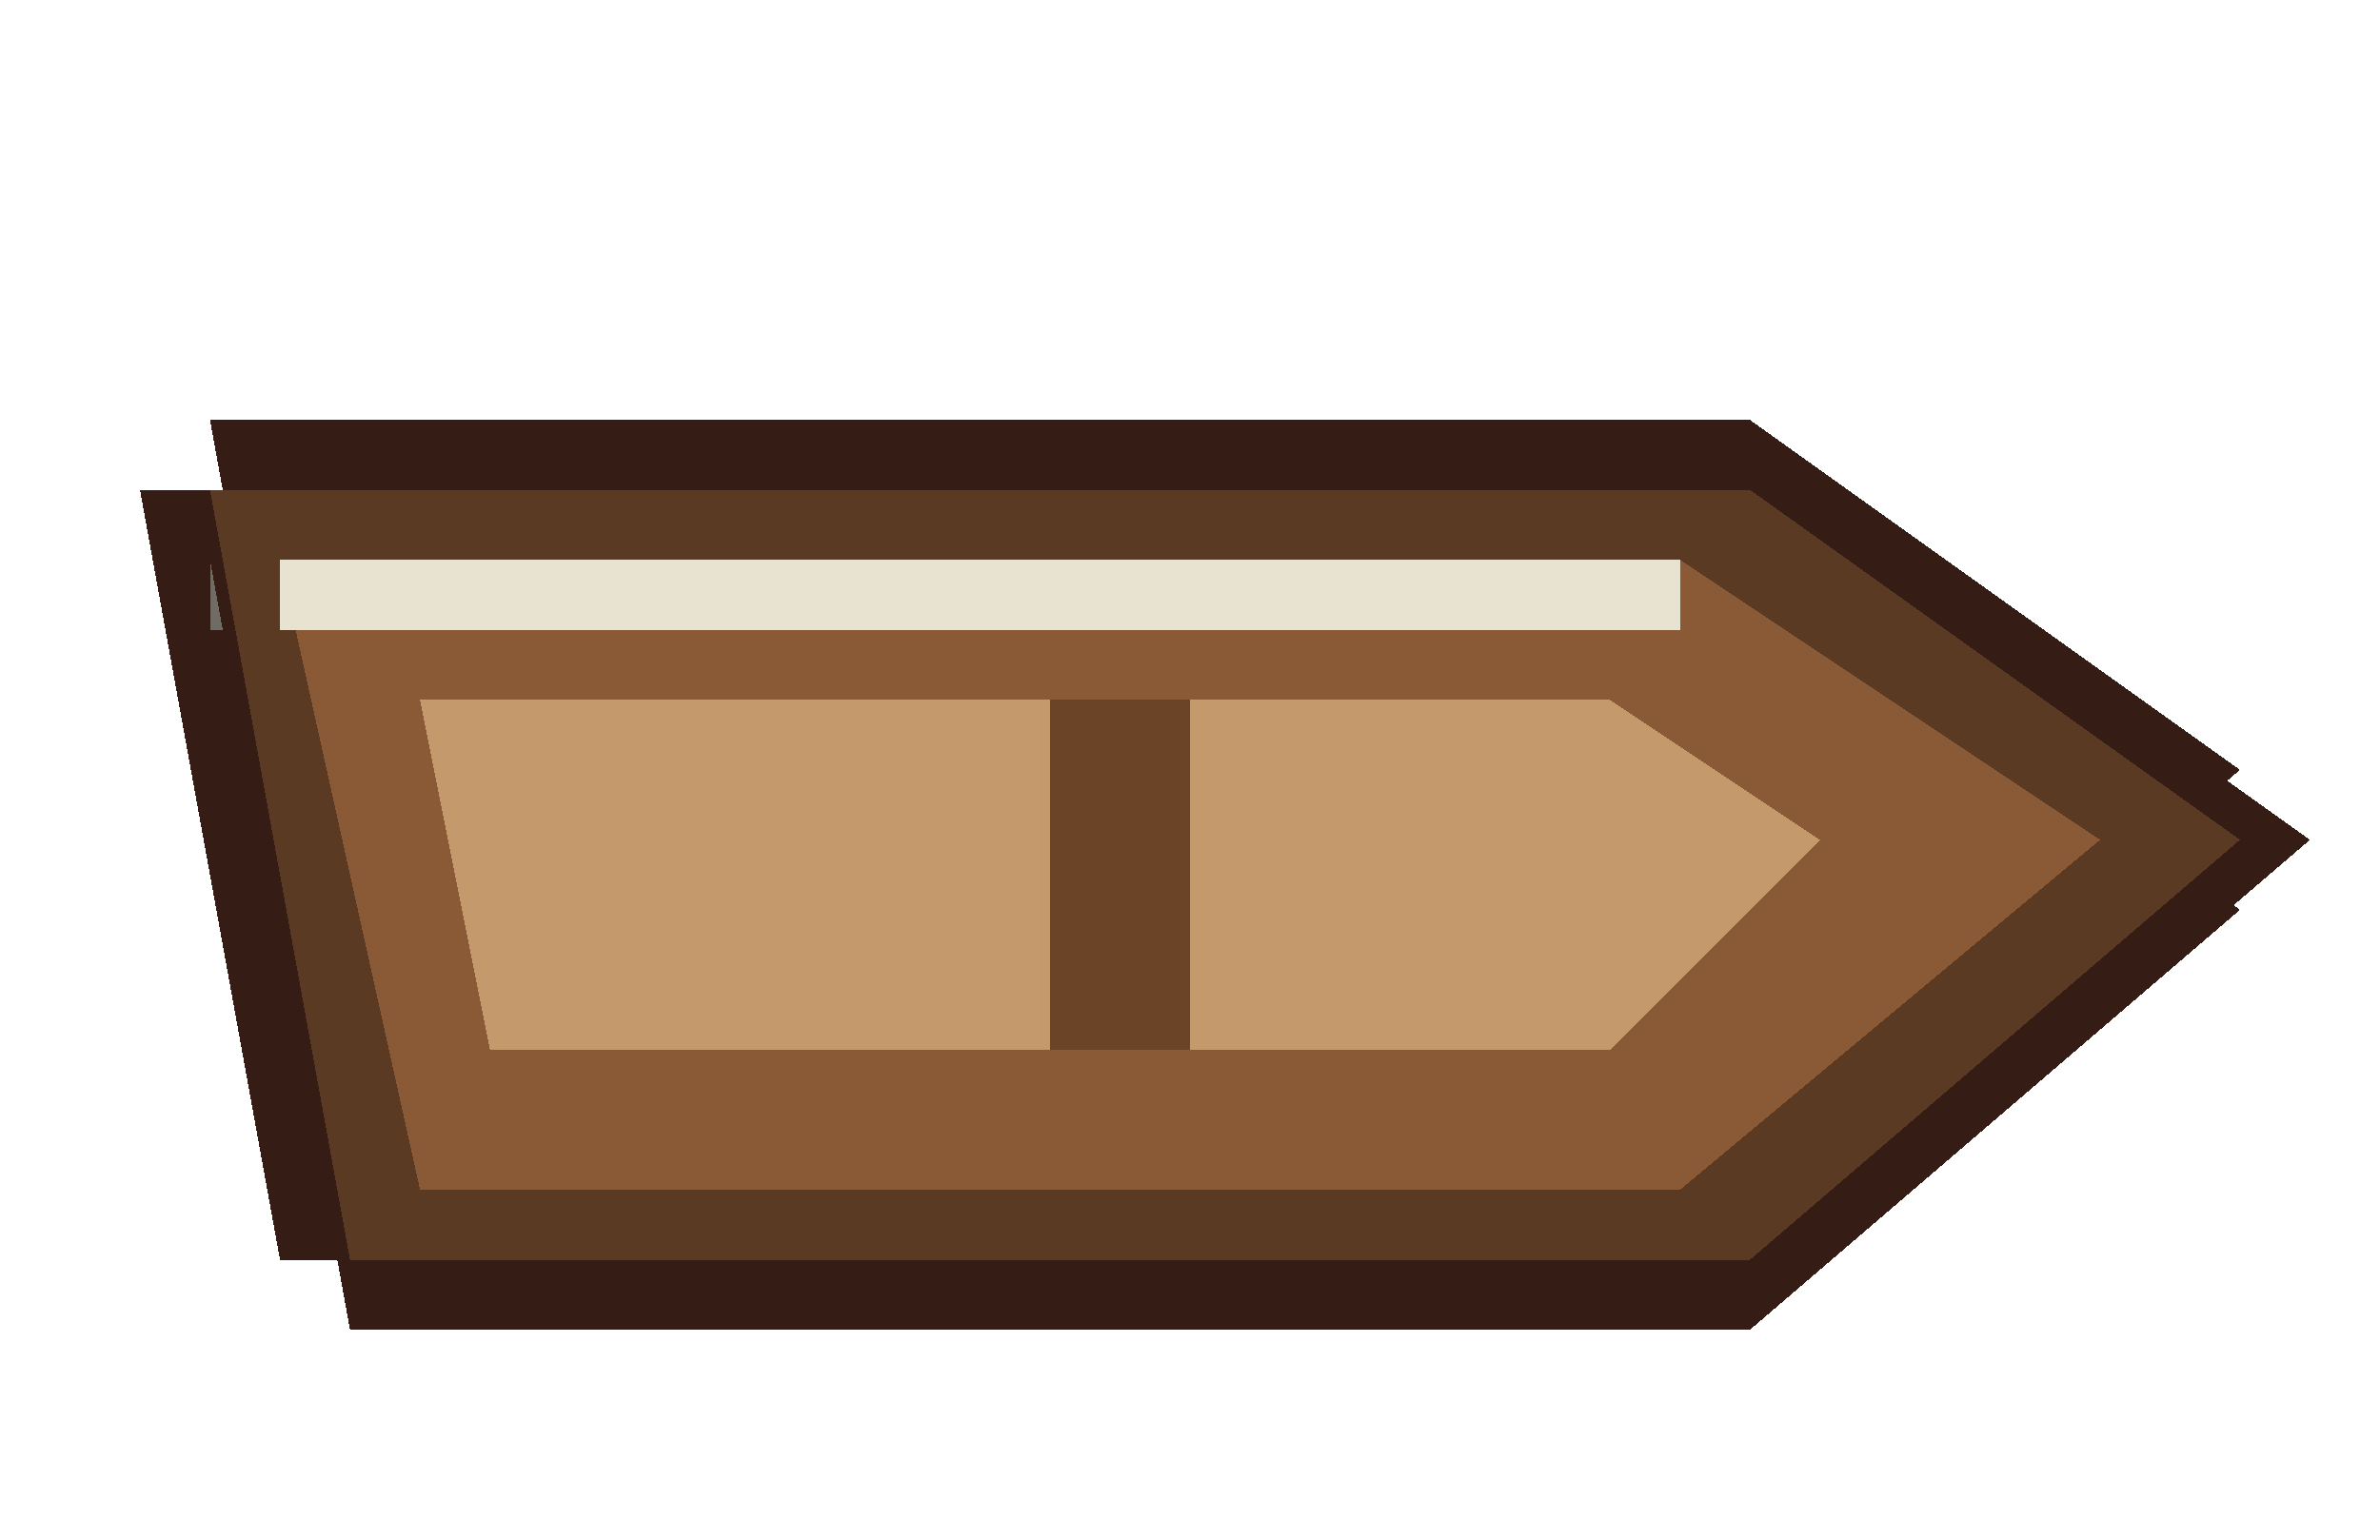
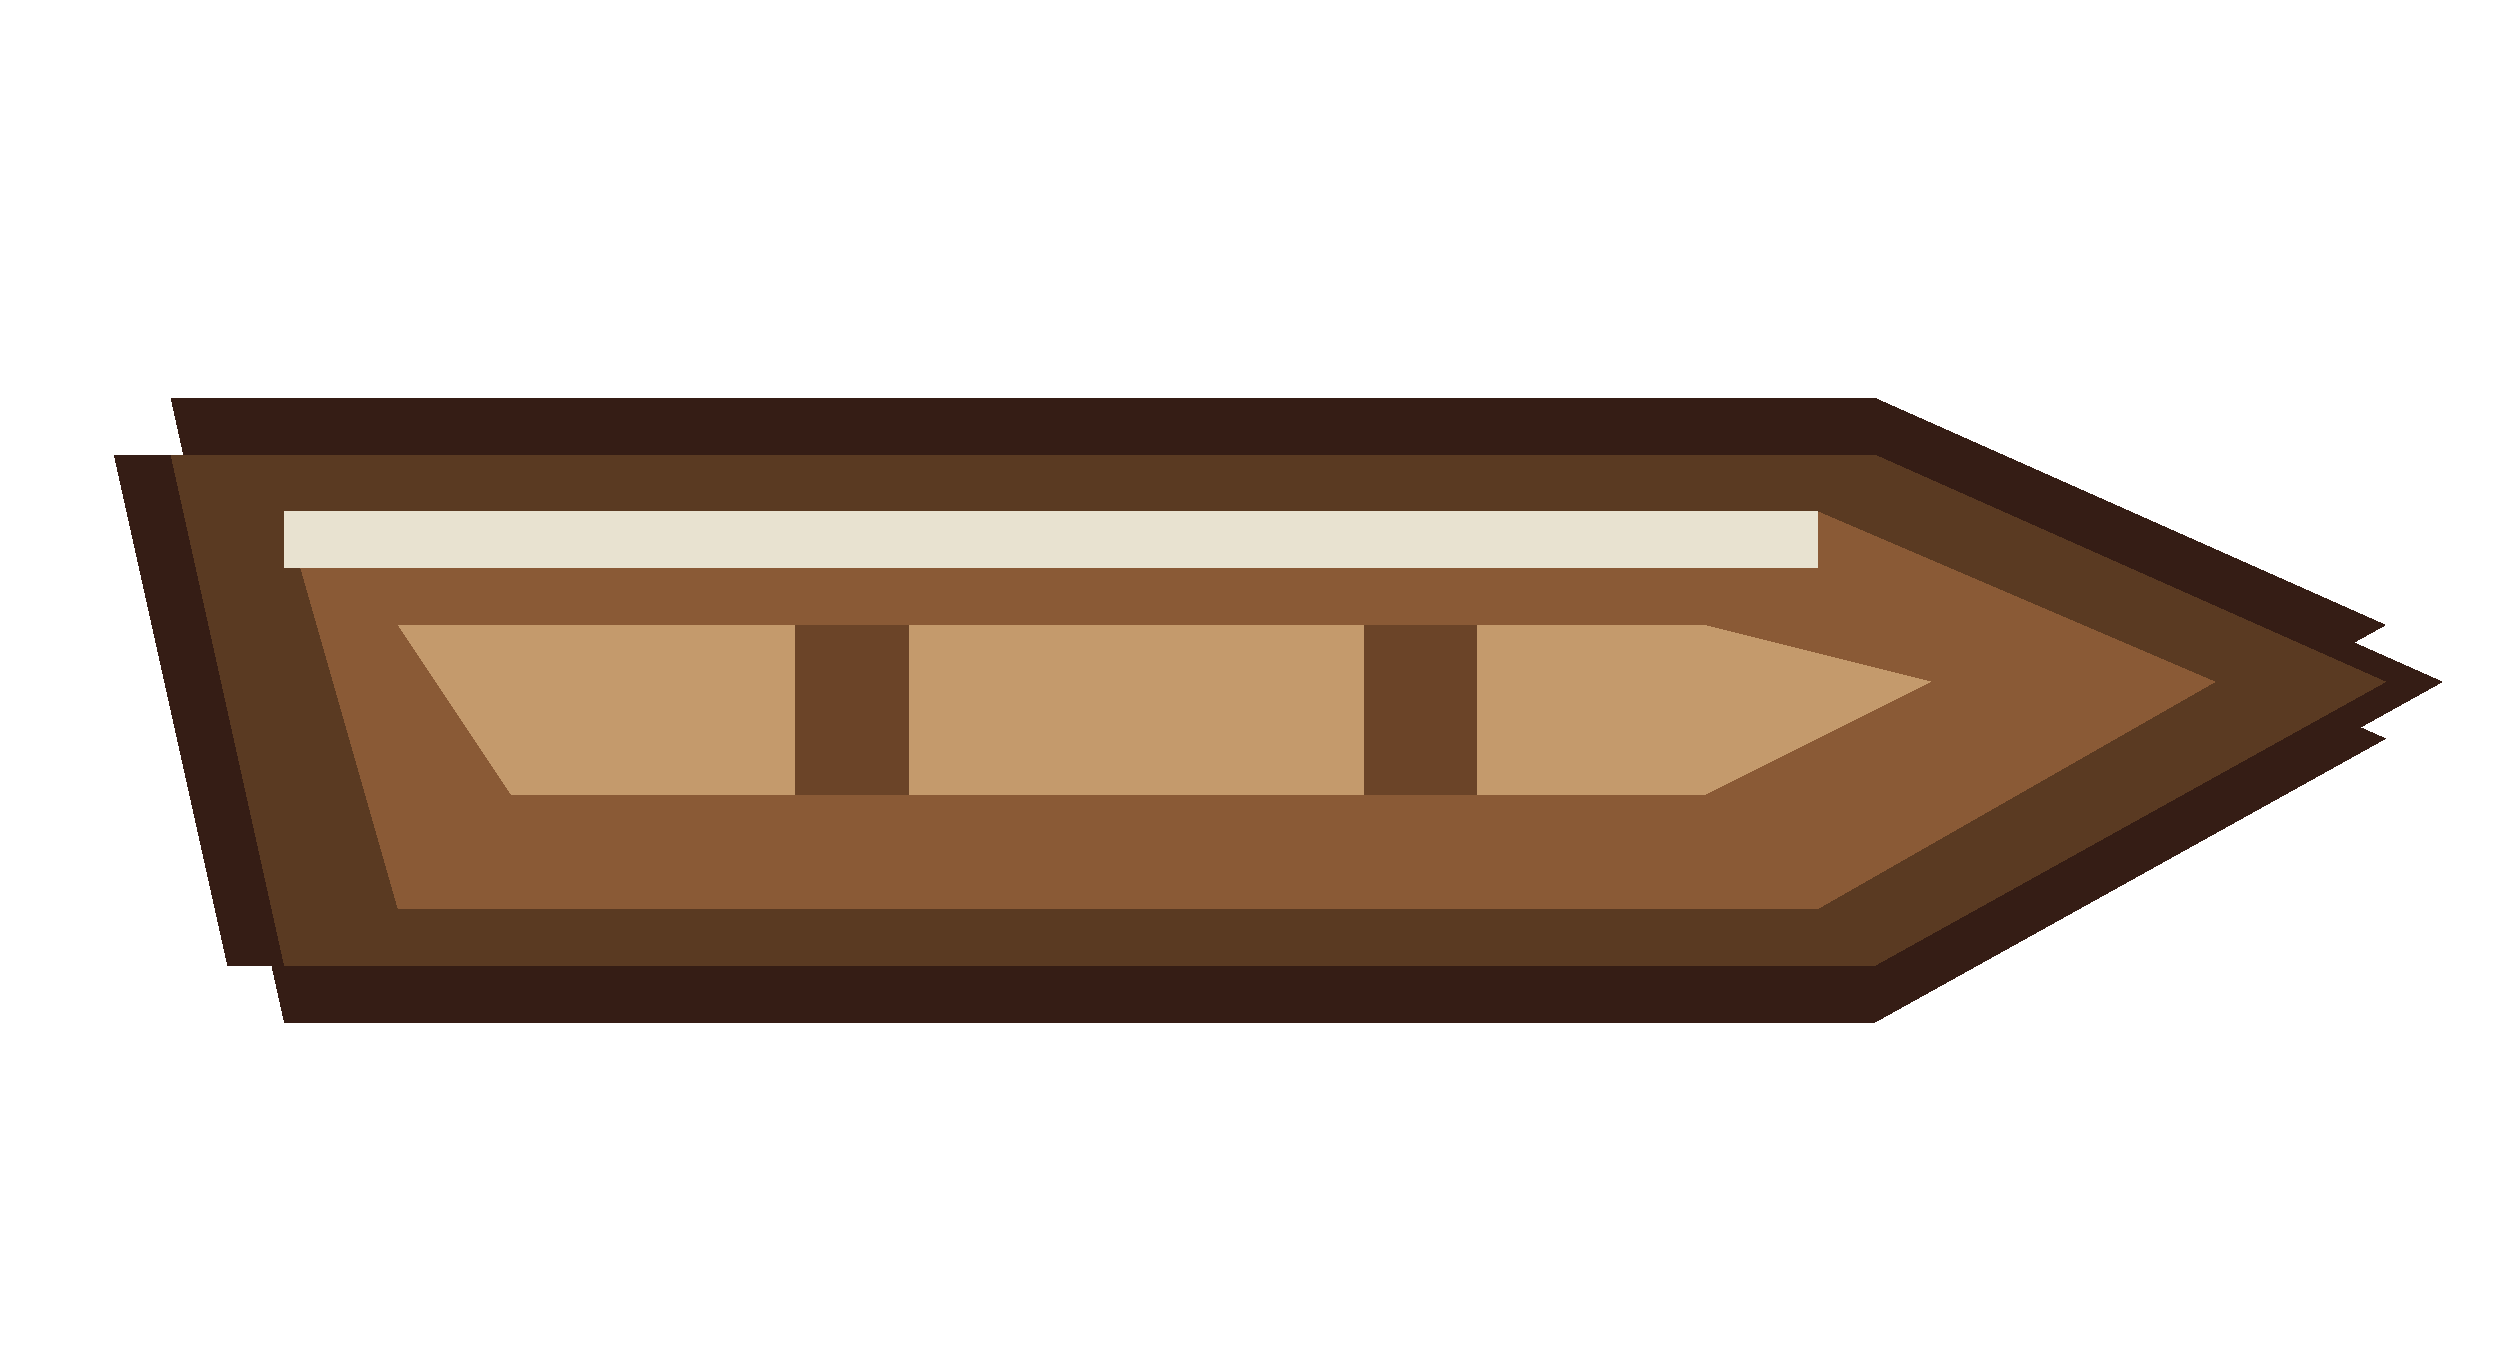
- <svg xmlns="http://www.w3.org/2000/svg" width="34" height="22" viewBox="-1 -1 34 22" shape-rendering="crispEdges">
+ <svg xmlns="http://www.w3.org/2000/svg" width="44" height="24" viewBox="-1 -1 44 24" shape-rendering="crispEdges">
  <g id="outline">
    <g transform="translate(-1 0)">
-       <polygon points="2,6 24,6 31,11 24,17 4,17" fill="#351d15" />
-       <polygon points="3,7 23,7 29,11 23,16 5,16" fill="#49291a" />
-       <polygon points="5,9 22,9 25,11 22,14 6,14" fill="#624632" />
-       <rect x="3" y="7" width="20" height="1" fill="#716b65" />
-       <rect x="14" y="9" width="2" height="5" fill="#3c2016" />
+       <polygon points="2,7 32,7 41,11 32,16 4,16" fill="#351d15" />
+       <polygon points="4,8 31,8 38,11 31,15 6,15" fill="#49291a" />
+       <polygon points="6,10 29,10 33,11 29,13 8,13" fill="#624632" />
+       <rect x="4" y="8" width="27" height="1" fill="#716b65" />
+       <rect x="13" y="10" width="2" height="3" fill="#3c2016" />
+       <rect x="23" y="10" width="2" height="3" fill="#3c2016" />
    </g>
    <g transform="translate(1 0)">
-       <polygon points="2,6 24,6 31,11 24,17 4,17" fill="#351d15" />
-       <polygon points="3,7 23,7 29,11 23,16 5,16" fill="#49291a" />
-       <polygon points="5,9 22,9 25,11 22,14 6,14" fill="#624632" />
-       <rect x="3" y="7" width="20" height="1" fill="#716b65" />
-       <rect x="14" y="9" width="2" height="5" fill="#3c2016" />
+       <polygon points="2,7 32,7 41,11 32,16 4,16" fill="#351d15" />
+       <polygon points="4,8 31,8 38,11 31,15 6,15" fill="#49291a" />
+       <polygon points="6,10 29,10 33,11 29,13 8,13" fill="#624632" />
+       <rect x="4" y="8" width="27" height="1" fill="#716b65" />
+       <rect x="13" y="10" width="2" height="3" fill="#3c2016" />
+       <rect x="23" y="10" width="2" height="3" fill="#3c2016" />
    </g>
    <g transform="translate(0 -1)">
-       <polygon points="2,6 24,6 31,11 24,17 4,17" fill="#351d15" />
-       <polygon points="3,7 23,7 29,11 23,16 5,16" fill="#49291a" />
-       <polygon points="5,9 22,9 25,11 22,14 6,14" fill="#624632" />
-       <rect x="3" y="7" width="20" height="1" fill="#716b65" />
-       <rect x="14" y="9" width="2" height="5" fill="#3c2016" />
+       <polygon points="2,7 32,7 41,11 32,16 4,16" fill="#351d15" />
+       <polygon points="4,8 31,8 38,11 31,15 6,15" fill="#49291a" />
+       <polygon points="6,10 29,10 33,11 29,13 8,13" fill="#624632" />
+       <rect x="4" y="8" width="27" height="1" fill="#716b65" />
+       <rect x="13" y="10" width="2" height="3" fill="#3c2016" />
+       <rect x="23" y="10" width="2" height="3" fill="#3c2016" />
    </g>
    <g transform="translate(0 1)">
-       <polygon points="2,6 24,6 31,11 24,17 4,17" fill="#351d15" />
-       <polygon points="3,7 23,7 29,11 23,16 5,16" fill="#49291a" />
-       <polygon points="5,9 22,9 25,11 22,14 6,14" fill="#624632" />
-       <rect x="3" y="7" width="20" height="1" fill="#716b65" />
-       <rect x="14" y="9" width="2" height="5" fill="#3c2016" />
+       <polygon points="2,7 32,7 41,11 32,16 4,16" fill="#351d15" />
+       <polygon points="4,8 31,8 38,11 31,15 6,15" fill="#49291a" />
+       <polygon points="6,10 29,10 33,11 29,13 8,13" fill="#624632" />
+       <rect x="4" y="8" width="27" height="1" fill="#716b65" />
+       <rect x="13" y="10" width="2" height="3" fill="#3c2016" />
+       <rect x="23" y="10" width="2" height="3" fill="#3c2016" />
    </g>
  </g>
-   <g id="art" data-size="32 20" data-box="0 0 32 20">
-     <polygon points="2,6 24,6 31,11 24,17 4,17" fill="#5a3a22" />
-     <polygon points="3,7 23,7 29,11 23,16 5,16" fill="#8a5a36" />
-     <polygon points="5,9 22,9 25,11 22,14 6,14" fill="#c49a6c" />
-     <rect x="3" y="7" width="20" height="1" fill="#e8e2d0" />
-     <rect x="14" y="9" width="2" height="5" fill="#6b4428" />
+   <g id="art" data-size="42 22" data-box="0 0 42 22">
+     <polygon points="2,7 32,7 41,11 32,16 4,16" fill="#5a3a22" />
+     <polygon points="4,8 31,8 38,11 31,15 6,15" fill="#8a5a36" />
+     <polygon points="6,10 29,10 33,11 29,13 8,13" fill="#c49a6c" />
+     <rect x="4" y="8" width="27" height="1" fill="#e8e2d0" />
+     <rect x="13" y="10" width="2" height="3" fill="#6b4428" />
+     <rect x="23" y="10" width="2" height="3" fill="#6b4428" />
  </g>
</svg>
